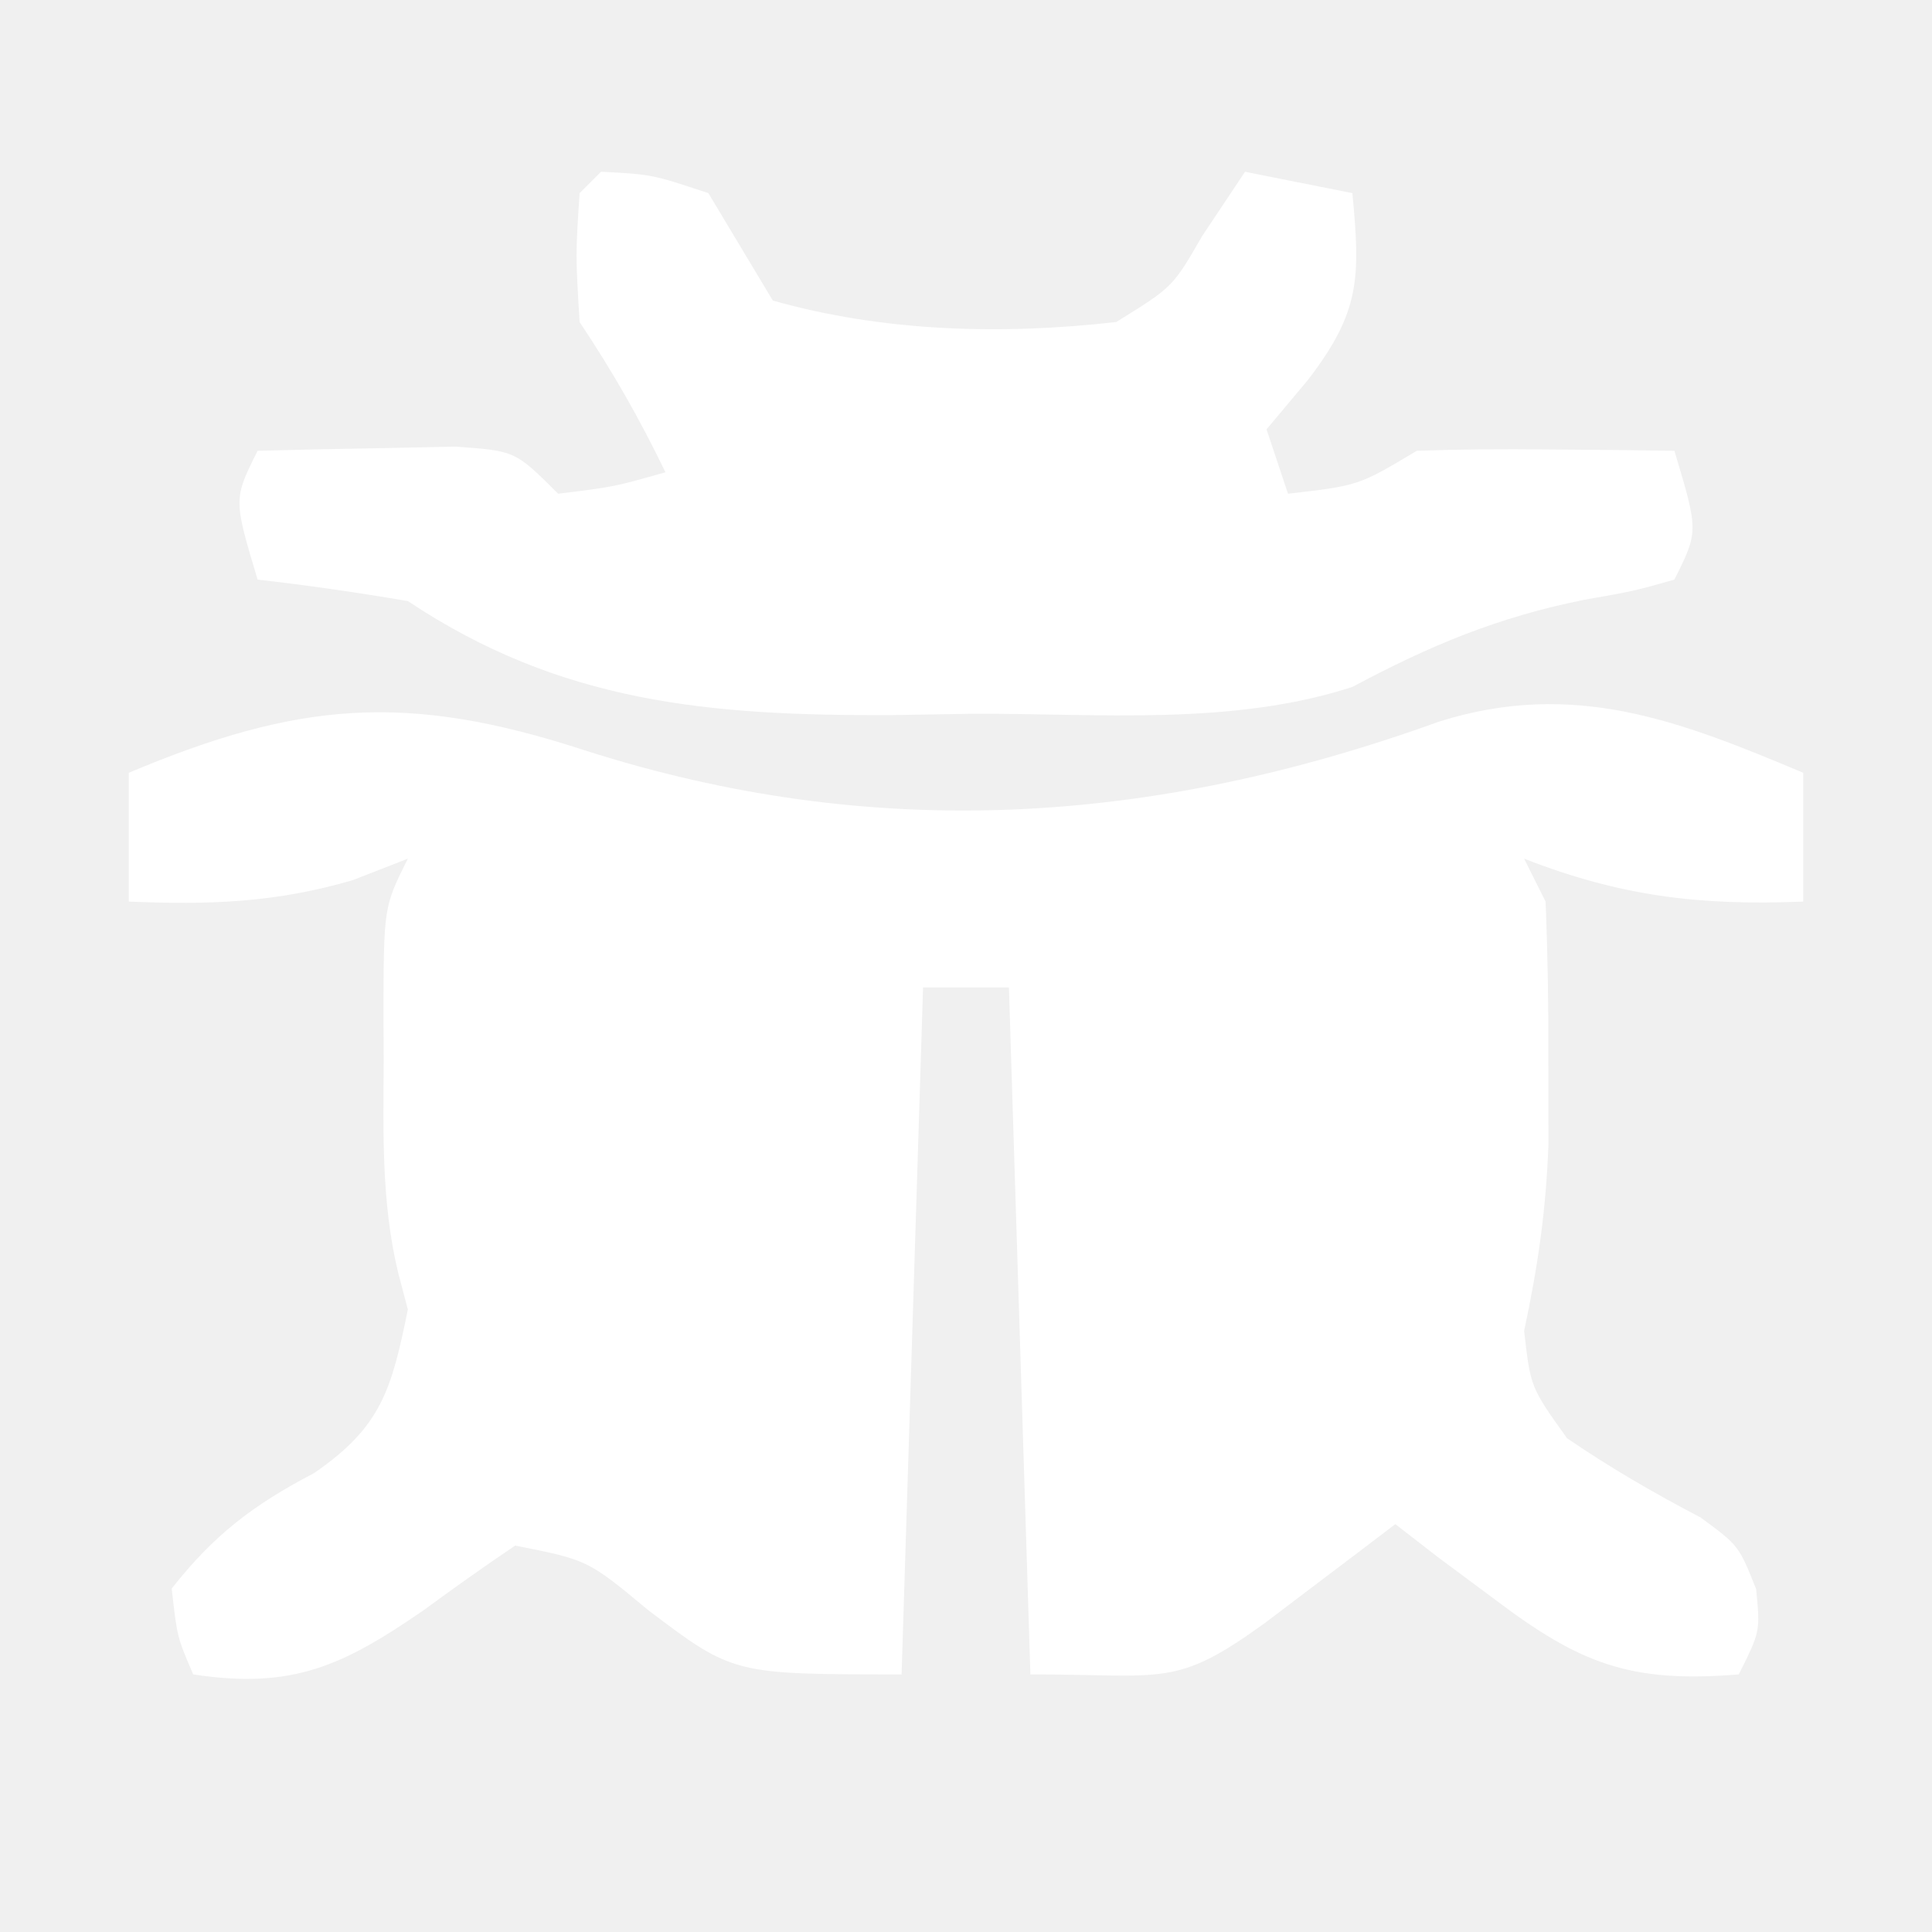
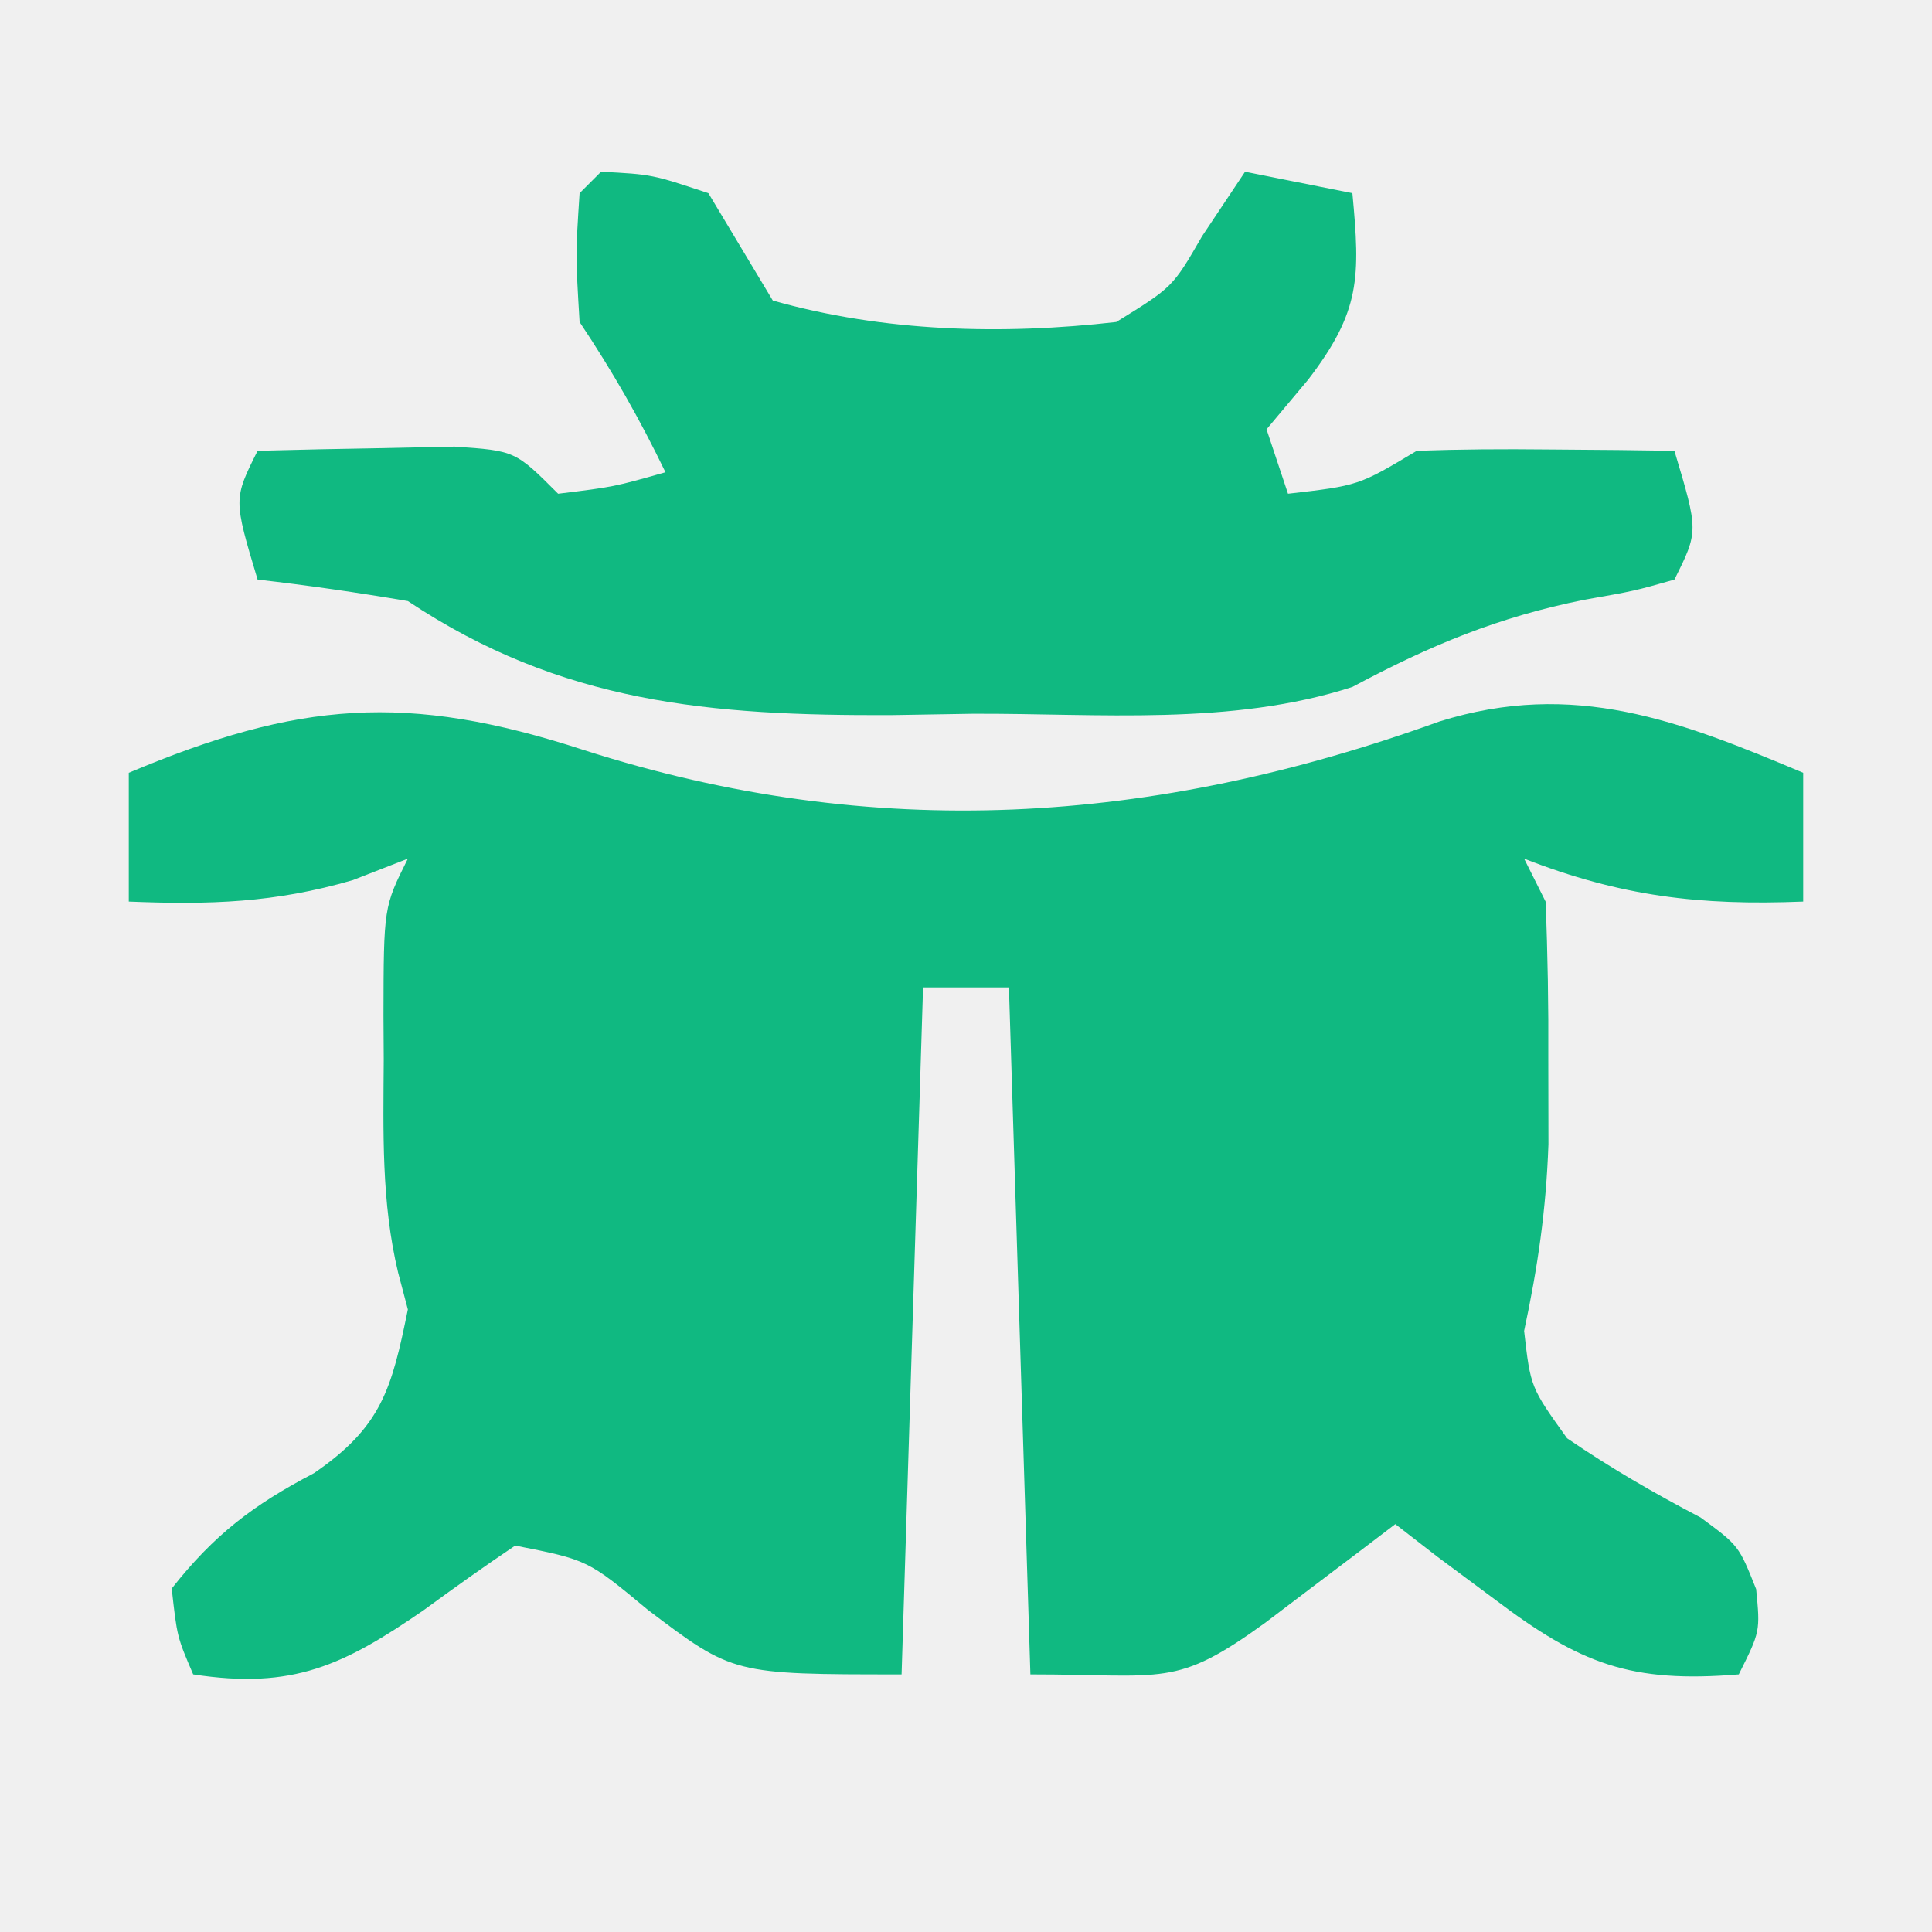
<svg xmlns="http://www.w3.org/2000/svg" version="1.1" width="90" height="90">
-   <path d="M0 0 C13.537 4.342 26.534 3.493 39.867 -1.328 C46.133 -3.291 51.065 -1.358 56.812 1.062 C56.812 3.042 56.812 5.022 56.812 7.062 C51.989 7.255 48.316 6.82 43.812 5.062 C44.307 6.053 44.307 6.053 44.812 7.062 C44.911 9.512 44.952 11.926 44.938 14.375 C44.941 16.349 44.941 16.349 44.945 18.363 C44.835 21.431 44.45 24.081 43.812 27.062 C44.111 29.688 44.111 29.688 45.812 32.062 C47.829 33.439 49.871 34.623 52.035 35.754 C53.812 37.062 53.812 37.062 54.621 39.09 C54.812 41.062 54.812 41.062 53.812 43.062 C48.786 43.475 46.434 42.587 42.438 39.562 C41.564 38.913 40.69 38.263 39.789 37.594 C39.137 37.088 38.485 36.583 37.812 36.062 C37.258 36.484 36.704 36.906 36.133 37.34 C35.408 37.888 34.684 38.436 33.938 39 C33.218 39.545 32.499 40.091 31.758 40.652 C27.542 43.708 27.103 43.062 20.812 43.062 C20.483 32.502 20.152 21.942 19.812 11.062 C18.492 11.062 17.172 11.062 15.812 11.062 C15.482 21.622 15.152 32.182 14.812 43.062 C6.965 43.062 6.965 43.062 3 40.062 C0.192 37.729 0.192 37.729 -3.188 37.062 C-4.627 38.03 -6.04 39.036 -7.438 40.062 C-11.175 42.635 -13.537 43.778 -18.188 43.062 C-18.938 41.312 -18.938 41.312 -19.188 39.062 C-17.21 36.552 -15.394 35.17 -12.562 33.688 C-9.403 31.526 -8.942 29.759 -8.188 26.062 C-8.337 25.497 -8.487 24.931 -8.641 24.348 C-9.428 21.06 -9.332 17.797 -9.312 14.438 C-9.316 13.757 -9.32 13.076 -9.324 12.375 C-9.314 7.316 -9.314 7.316 -8.188 5.062 C-9.456 5.558 -9.456 5.558 -10.75 6.062 C-14.397 7.124 -17.41 7.214 -21.188 7.062 C-21.188 5.082 -21.188 3.103 -21.188 1.062 C-13.308 -2.255 -8.253 -2.692 0 0 Z " fill="#ffffff" transform="translate(27.1875,34.9375)" />
-   <path d="M0 0 C2.375 0.125 2.375 0.125 5 1 C6 2.667 7 4.333 8 6 C13.164 7.464 18.686 7.607 24 7 C26.631 5.373 26.631 5.373 28 3 C28.66 2.01 29.32 1.02 30 0 C32.475 0.495 32.475 0.495 35 1 C35.365 4.92 35.386 6.497 32.938 9.688 C31.978 10.832 31.978 10.832 31 12 C31.495 13.485 31.495 13.485 32 15 C35.291 14.621 35.291 14.621 38 13 C40.02 12.928 42.042 12.916 44.062 12.938 C45.72 12.951 45.72 12.951 47.41 12.965 C48.265 12.976 49.119 12.988 50 13 C51.125 16.75 51.125 16.75 50 19 C48.145 19.527 48.145 19.527 45.812 19.938 C41.802 20.74 38.621 22.063 35 24 C29.36 25.828 23.17 25.226 17.312 25.25 C16.07 25.271 14.828 25.291 13.549 25.312 C5.084 25.348 -1.858 24.762 -9 20 C-11.324 19.606 -13.658 19.265 -16 19 C-17.125 15.25 -17.125 15.25 -16 13 C-14.042 12.946 -12.084 12.907 -10.125 12.875 C-8.489 12.84 -8.489 12.84 -6.82 12.805 C-4 13 -4 13 -2 15 C0.603 14.68 0.603 14.68 3 14 C1.796 11.506 0.546 9.319 -1 7 C-1.188 3.875 -1.188 3.875 -1 1 C-0.67 0.67 -0.34 0.34 0 0 Z " fill="#ffffff" transform="translate(28,8)" />
+   <path d="M0 0 C13.537 4.342 26.534 3.493 39.867 -1.328 C46.133 -3.291 51.065 -1.358 56.812 1.062 C56.812 3.042 56.812 5.022 56.812 7.062 C51.989 7.255 48.316 6.82 43.812 5.062 C44.307 6.053 44.307 6.053 44.812 7.062 C44.911 9.512 44.952 11.926 44.938 14.375 C44.941 16.349 44.941 16.349 44.945 18.363 C44.835 21.431 44.45 24.081 43.812 27.062 C44.111 29.688 44.111 29.688 45.812 32.062 C47.829 33.439 49.871 34.623 52.035 35.754 C53.812 37.062 53.812 37.062 54.621 39.09 C54.812 41.062 54.812 41.062 53.812 43.062 C48.786 43.475 46.434 42.587 42.438 39.562 C41.564 38.913 40.69 38.263 39.789 37.594 C39.137 37.088 38.485 36.583 37.812 36.062 C37.258 36.484 36.704 36.906 36.133 37.34 C35.408 37.888 34.684 38.436 33.938 39 C33.218 39.545 32.499 40.091 31.758 40.652 C27.542 43.708 27.103 43.062 20.812 43.062 C20.483 32.502 20.152 21.942 19.812 11.062 C18.492 11.062 17.172 11.062 15.812 11.062 C15.482 21.622 15.152 32.182 14.812 43.062 C6.965 43.062 6.965 43.062 3 40.062 C0.192 37.729 0.192 37.729 -3.188 37.062 C-4.627 38.03 -6.04 39.036 -7.438 40.062 C-11.175 42.635 -13.537 43.778 -18.188 43.062 C-18.938 41.312 -18.938 41.312 -19.188 39.062 C-17.21 36.552 -15.394 35.17 -12.562 33.688 C-9.403 31.526 -8.942 29.759 -8.188 26.062 C-8.337 25.497 -8.487 24.931 -8.641 24.348 C-9.428 21.06 -9.332 17.797 -9.312 14.438 C-9.316 13.757 -9.32 13.076 -9.324 12.375 C-9.314 7.316 -9.314 7.316 -8.188 5.062 C-9.456 5.558 -9.456 5.558 -10.75 6.062 C-14.397 7.124 -17.41 7.214 -21.188 7.062 C-21.188 5.082 -21.188 3.103 -21.188 1.062 C-13.308 -2.255 -8.253 -2.692 0 0 Z " fill="#10b981" transform="translate(27.1875,34.9375)" />
+   <path d="M0 0 C2.375 0.125 2.375 0.125 5 1 C6 2.667 7 4.333 8 6 C13.164 7.464 18.686 7.607 24 7 C26.631 5.373 26.631 5.373 28 3 C28.66 2.01 29.32 1.02 30 0 C32.475 0.495 32.475 0.495 35 1 C35.365 4.92 35.386 6.497 32.938 9.688 C31.978 10.832 31.978 10.832 31 12 C31.495 13.485 31.495 13.485 32 15 C35.291 14.621 35.291 14.621 38 13 C40.02 12.928 42.042 12.916 44.062 12.938 C45.72 12.951 45.72 12.951 47.41 12.965 C48.265 12.976 49.119 12.988 50 13 C51.125 16.75 51.125 16.75 50 19 C48.145 19.527 48.145 19.527 45.812 19.938 C41.802 20.74 38.621 22.063 35 24 C29.36 25.828 23.17 25.226 17.312 25.25 C16.07 25.271 14.828 25.291 13.549 25.312 C5.084 25.348 -1.858 24.762 -9 20 C-11.324 19.606 -13.658 19.265 -16 19 C-17.125 15.25 -17.125 15.25 -16 13 C-14.042 12.946 -12.084 12.907 -10.125 12.875 C-8.489 12.84 -8.489 12.84 -6.82 12.805 C-4 13 -4 13 -2 15 C0.603 14.68 0.603 14.68 3 14 C1.796 11.506 0.546 9.319 -1 7 C-1.188 3.875 -1.188 3.875 -1 1 C-0.67 0.67 -0.34 0.34 0 0 Z " fill="#10b981" transform="translate(28,8)" />
</svg>
